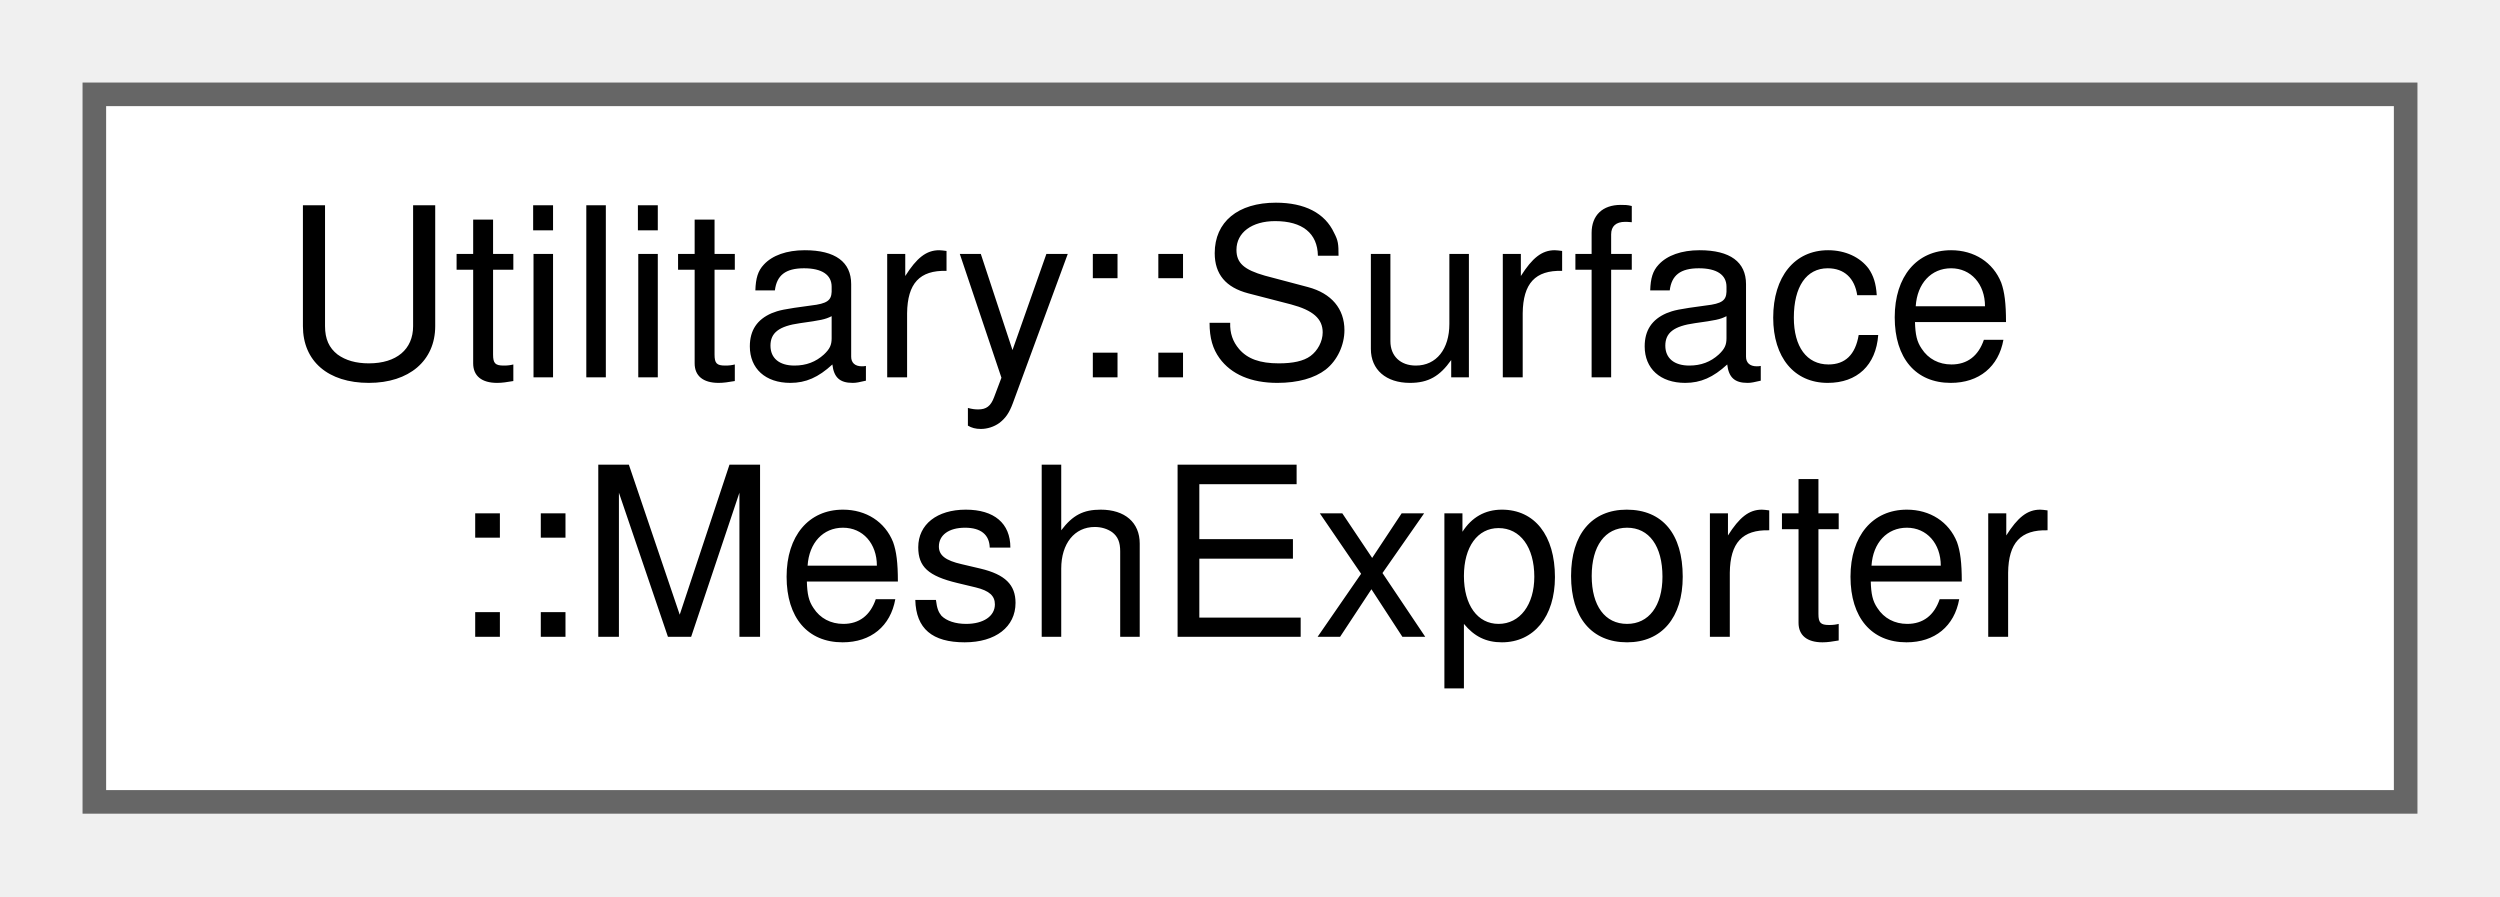
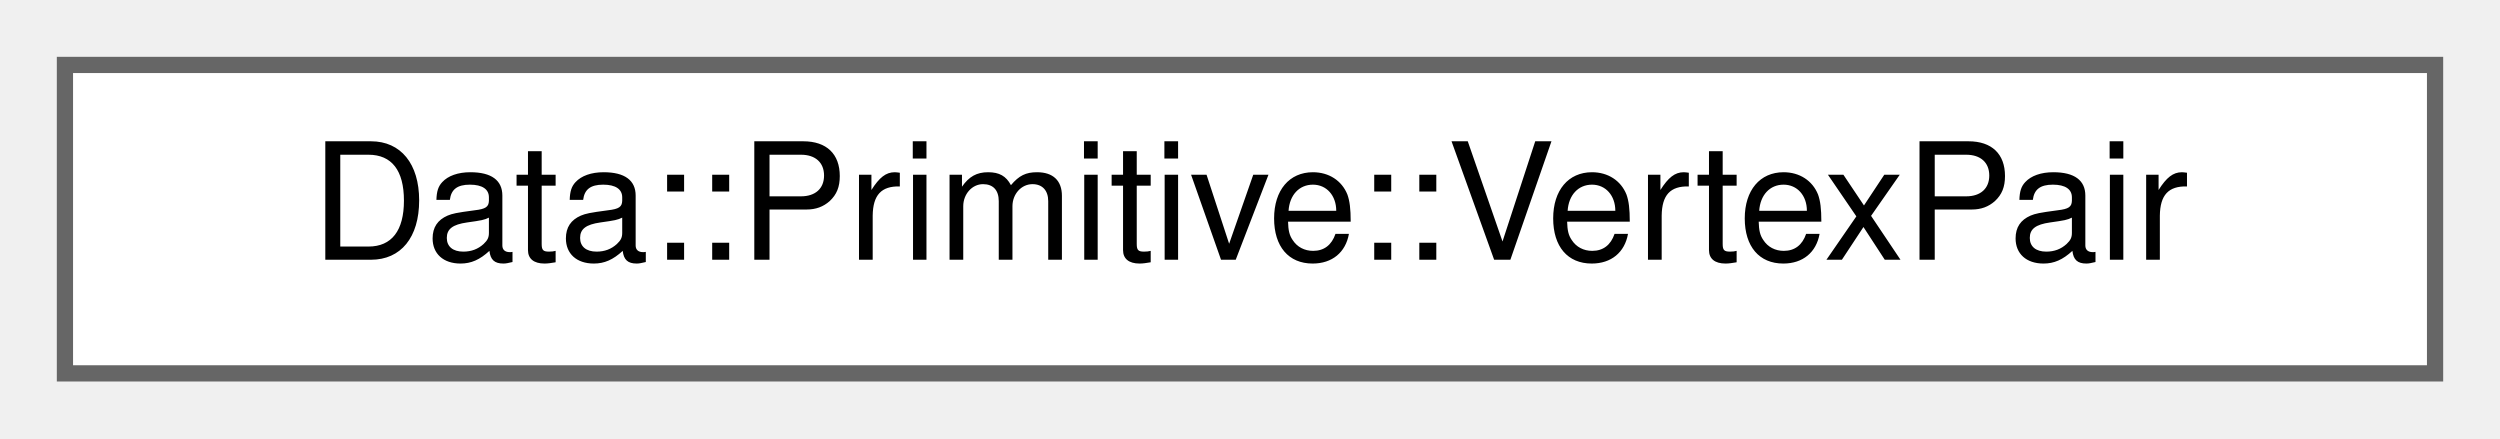
- <svg xmlns="http://www.w3.org/2000/svg" xmlns:xlink="http://www.w3.org/1999/xlink" width="106pt" height="38pt" viewBox="0.00 0.00 106.00 38.00">
-   <g id="graph0" class="graph" transform="scale(1 1) rotate(0) translate(4 34)">
+ <svg xmlns="http://www.w3.org/2000/svg" xmlns:xlink="http://www.w3.org/1999/xlink" width="154pt" height="27pt" viewBox="0.00 0.00 154.00 27.00">
+   <g id="graph0" class="graph" transform="scale(1 1) rotate(0) translate(4 23)">
    <g id="Node000000" class="node">
      <g id="a_Node000000">
-         <a xlink:href="structUtilitary_1_1Surface_1_1MeshExporter.html" target="_top" xlink:title="Struct for exporting meshes to different file formats.">
-           <polygon fill="white" stroke="#666666" points="98,-30 0,-30 0,0 98,0 98,-30" />
-           <text text-anchor="start" x="8" y="-18" font-family="Helvetica,sans-Serif" font-size="10.00">Utilitary::Surface</text>
-           <text text-anchor="middle" x="49" y="-7" font-family="Helvetica,sans-Serif" font-size="10.00">::MeshExporter</text>
+         <a xlink:href="classData_1_1Primitive_1_1VertexPair.html" target="_top" xlink:title="Class representing a pair of vertices.">
+           <polygon fill="white" stroke="#666666" points="146,-19 0,-19 0,0 146,0 146,-19" />
+           <text text-anchor="middle" x="73" y="-7" font-family="Helvetica,sans-Serif" font-size="10.00">Data::Primitive::VertexPair</text>
        </a>
      </g>
    </g>
  </g>
</svg>
